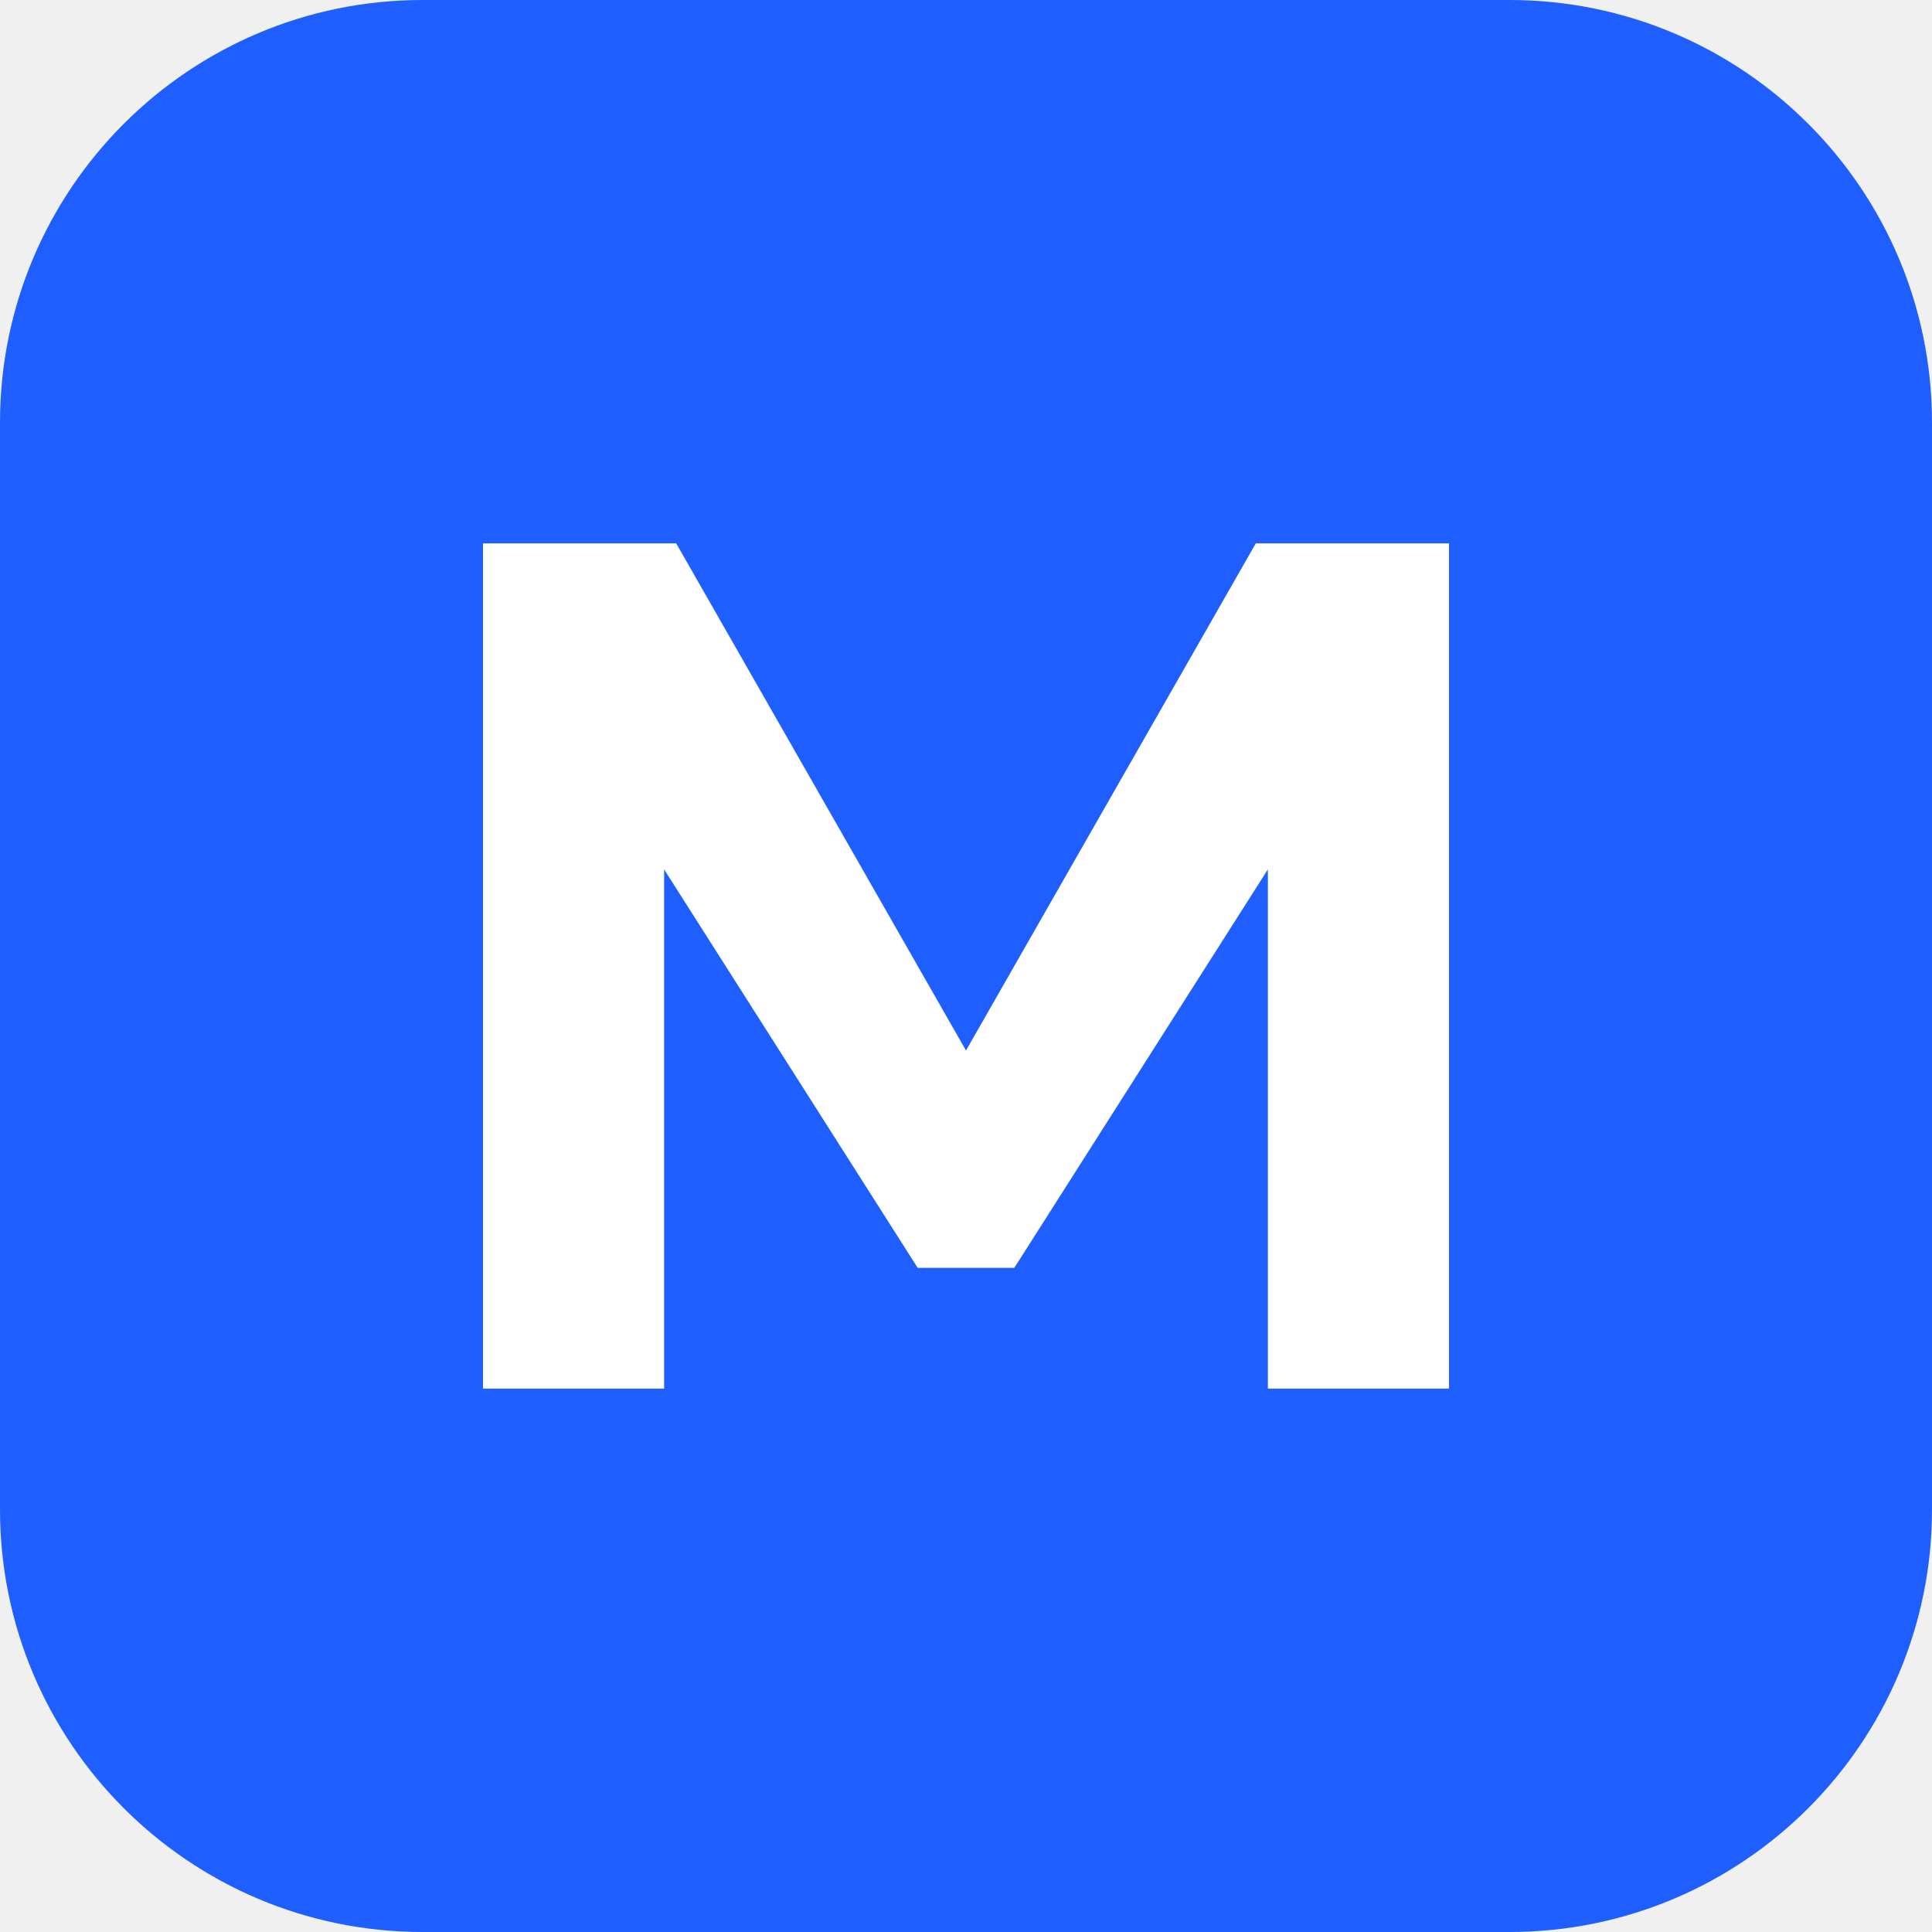
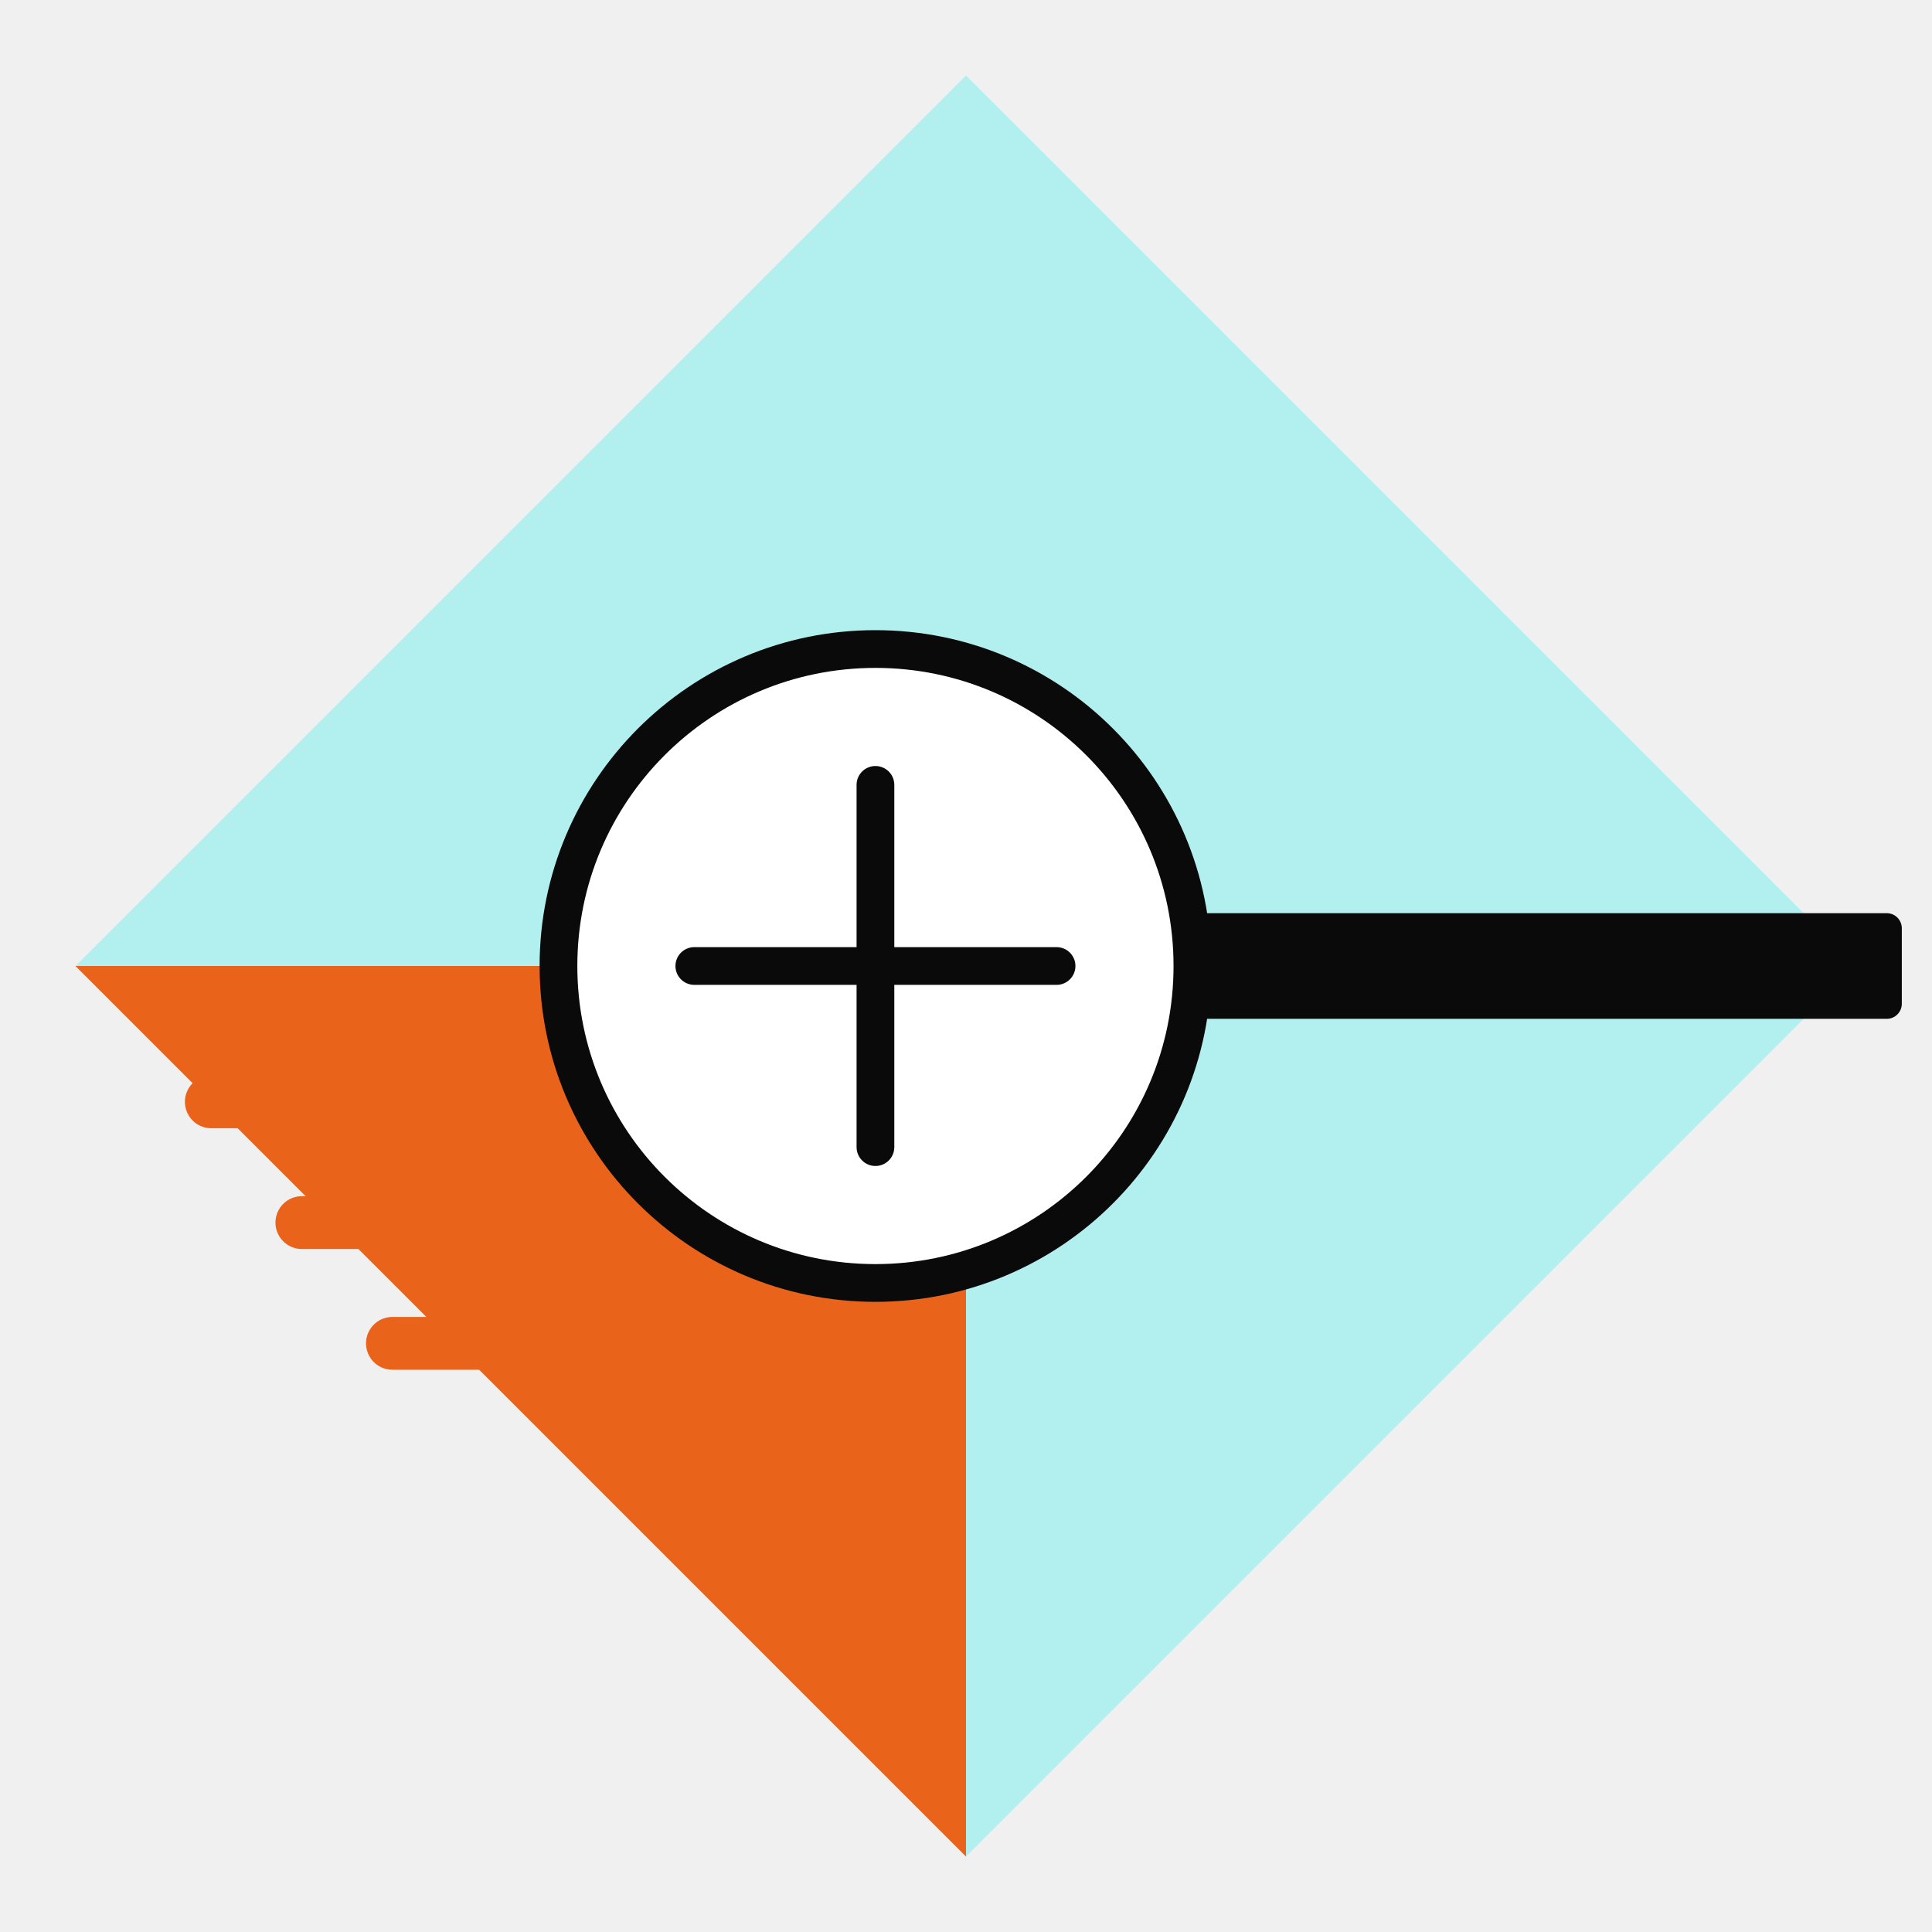
- <svg xmlns="http://www.w3.org/2000/svg" viewBox="0 0 32 32">
-   <rect width="32" height="32" rx="7" fill="#1F5EFF" />
-   <path d="M8 23V9h3.2l4.8 8.4L20.8 9H24v14h-3v-8.6L16.8 21h-1.6L11 14.4V23H8z" fill="#fff" />
+ <svg xmlns="http://www.w3.org/2000/svg" viewBox="0 0 128 128" role="img" aria-label="Mizan Labs">
+   <path d="M64 5 L123 64 L64 123 L5 64 Z" fill="#B2F0EF" />
+   <path d="M5 64 L64 123 L64 64 Z" fill="#E9631A" />
+   <g stroke="#E9631A" stroke-width="3.5" stroke-linecap="round">
+     <line x1="14" y1="73" x2="33" y2="73" />
+     <line x1="20" y1="81" x2="39" y2="81" />
+     <line x1="26" y1="89" x2="45" y2="89" />
+   </g>
+   <rect x="64" y="60.5" width="62" height="7" rx="1" fill="#0A0A0A" />
+   <circle cx="58" cy="64" r="21" fill="#FFFFFF" stroke="#0A0A0A" stroke-width="2.5" />
+   <g stroke="#0A0A0A" stroke-width="2.5" stroke-linecap="round">
+     <line x1="58" y1="52" x2="58" y2="76" />
+     <line x1="46" y1="64" x2="70" y2="64" />
+   </g>
</svg>
